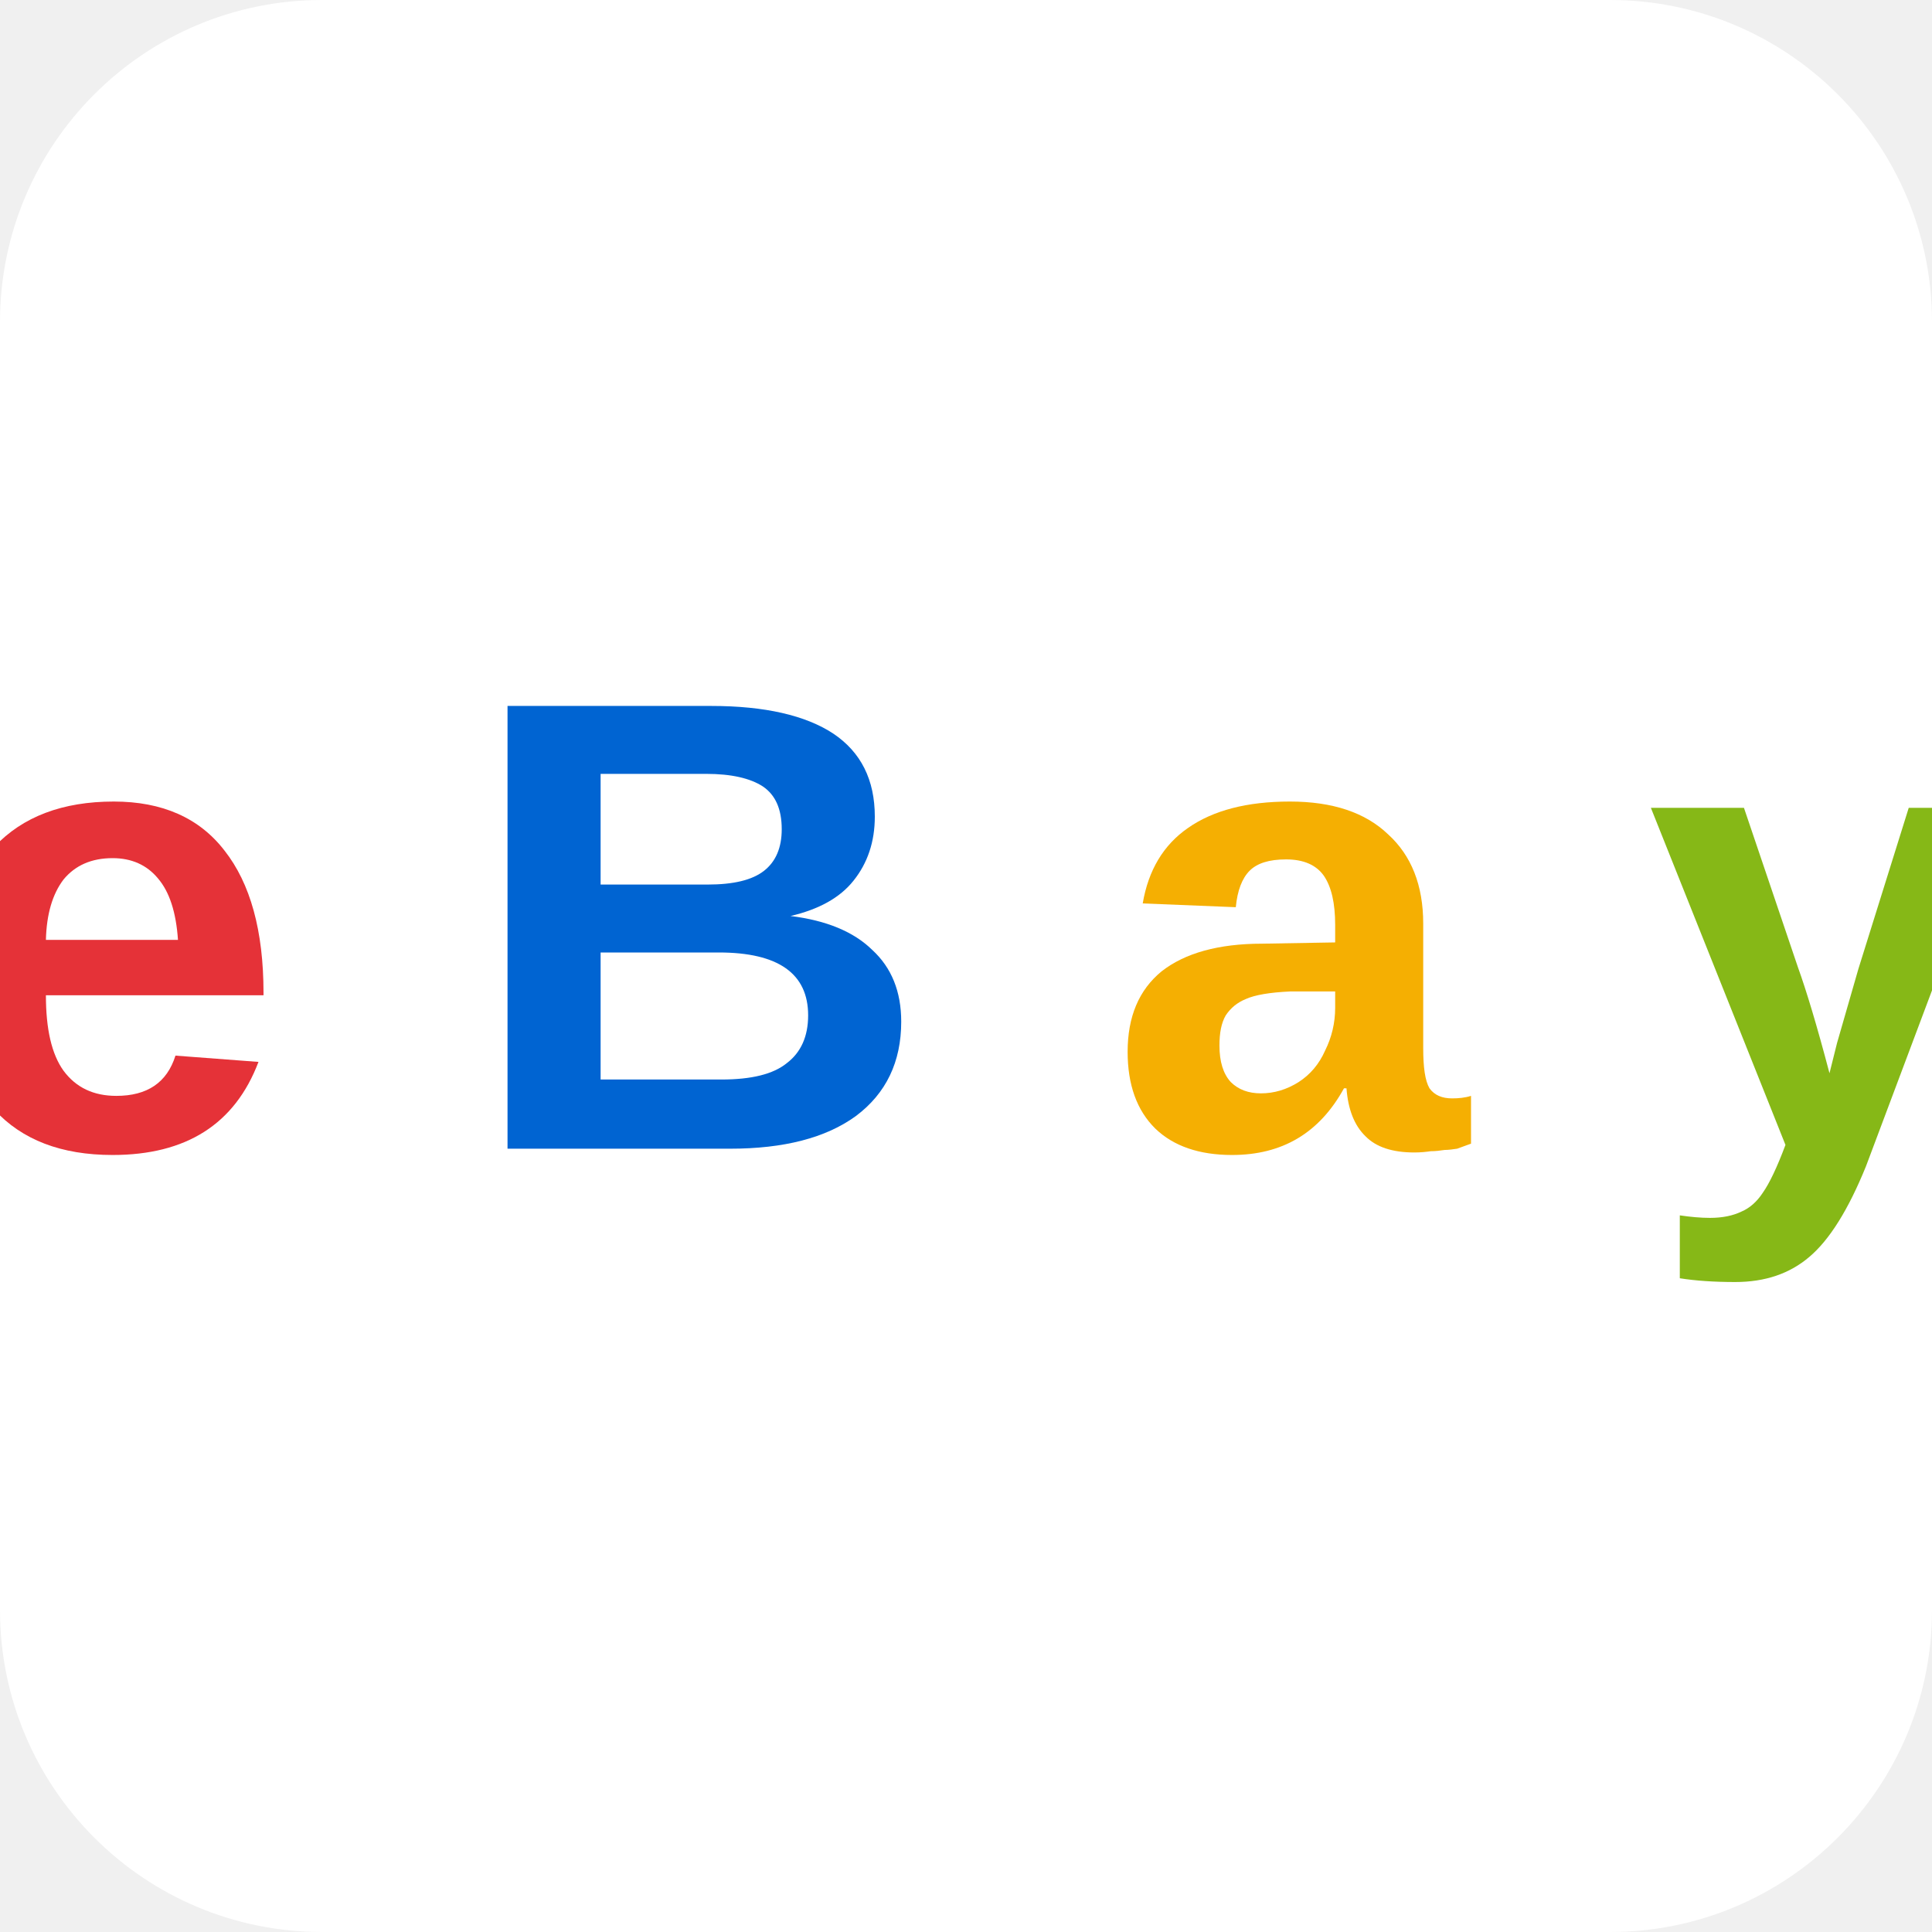
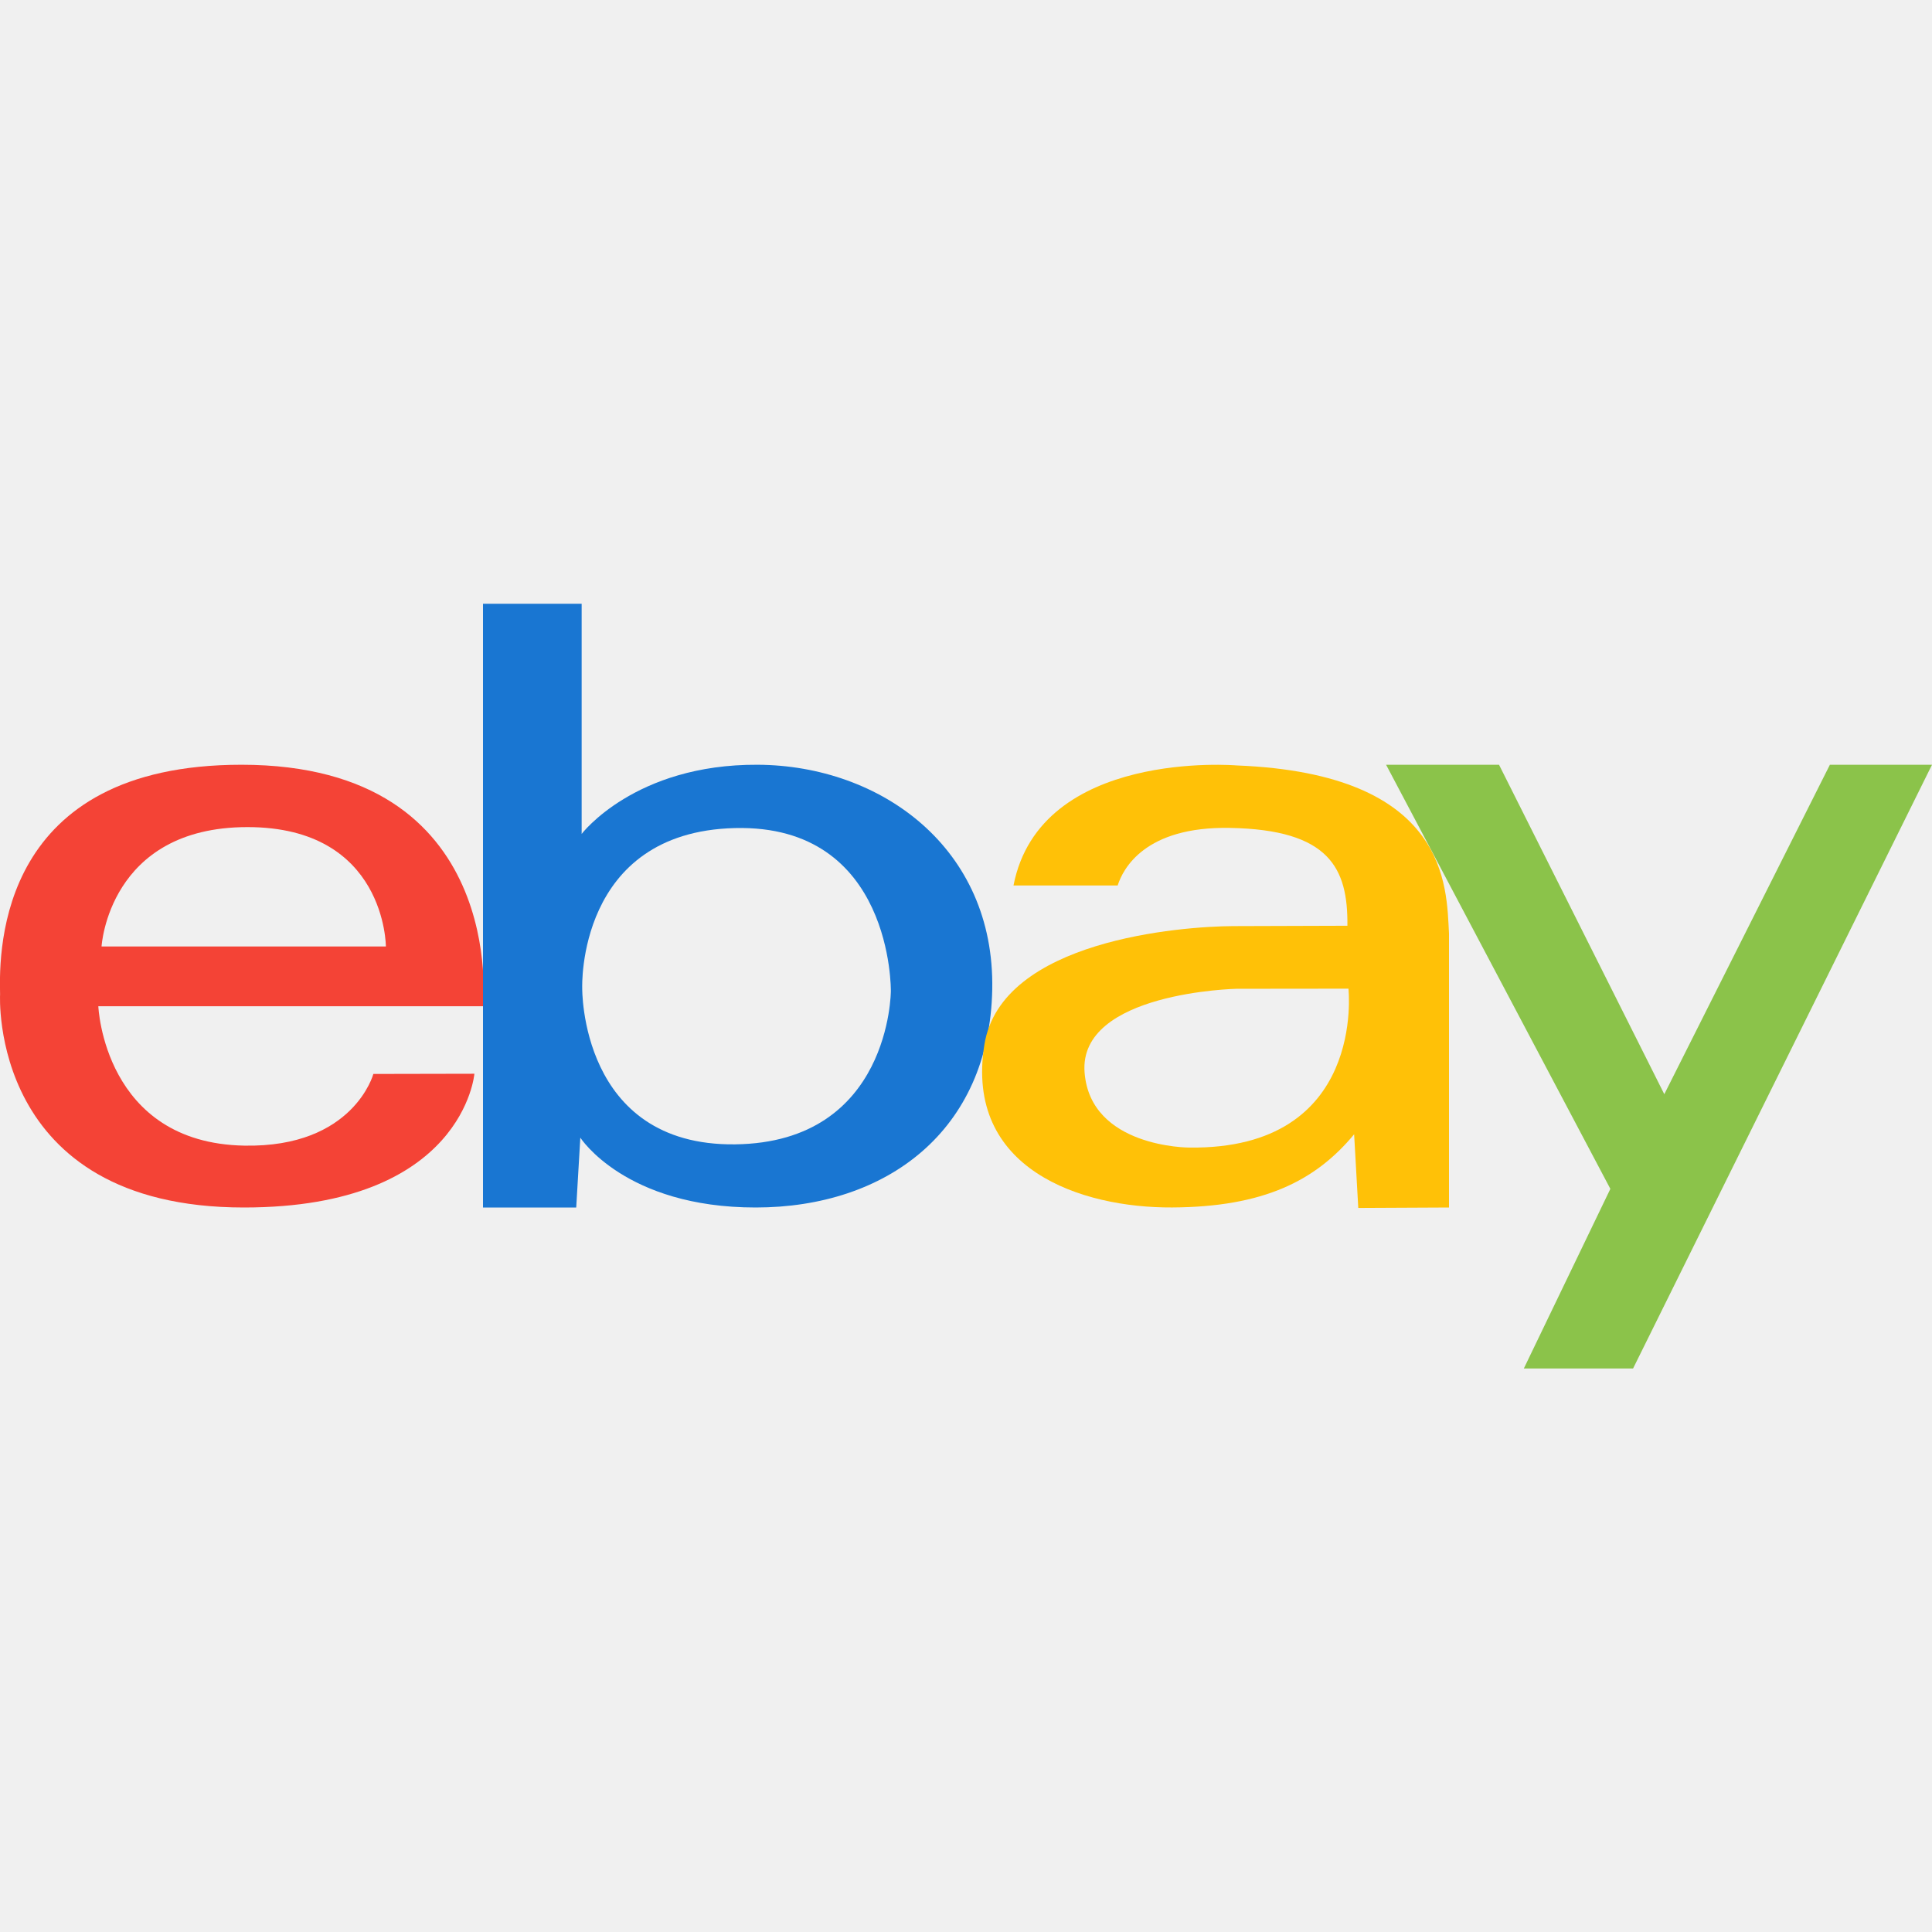
- <svg xmlns="http://www.w3.org/2000/svg" viewBox="0 0 24 24" fill="none">
-   <defs>
-     <linearGradient id="ebayTextGradient" x1="0%" y1="0%" x2="100%" y2="0%">
-       <stop offset="0%" style="stop-color:#E53238" />
-       <stop offset="25%" style="stop-color:#0064D2" />
-       <stop offset="50%" style="stop-color:#F5AF02" />
-       <stop offset="75%" style="stop-color:#86B817" />
-       <stop offset="100%" style="stop-color:#E53238" />
-     </linearGradient>
-   </defs>
-   <rect x="0" y="0" width="24" height="24" rx="4" fill="#FFFFFF" />
-   <text x="50%" y="50%" font-family="Arial, sans-serif" font-size="8" font-weight="bold" text-anchor="middle" dominant-baseline="middle">
-     <tspan fill="#E53238">e</tspan>
-     <tspan fill="#0064D2">B</tspan>
-     <tspan fill="#F5AF02">a</tspan>
-     <tspan fill="#86B817">y</tspan>
-   </text>
+ <svg xmlns="http://www.w3.org/2000/svg" viewBox="0 0 48 48" width="48px" height="48px">
+   <path fill="#f44336" d="M6,19c-6.002-0.001-6.029,4.529-5.998,5.704c0,0-0.294,5.296,6.058,5.296c5.458,0,5.726-3.323,5.726-3.323l-2.51,0.005c0,0-0.489,1.831-3.205,1.781C2.579,28.4,2.443,25,2.443,25H12C12,24.999,12.643,19.001,6,19z M2.523,23.515c0,0,0.172-2.965,3.624-2.966c3.44-0.001,3.44,2.966,3.44,2.966H2.523z" />
+   <path fill="#1976d2" d="M18.825,19c-3.058-0.017-4.374,1.719-4.374,1.719V15H12v15h2.316l0.102-1.735c0,0,1.111,1.735,4.356,1.735c3.246,0,5.809-1.898,5.878-5.416C24.719,21.064,21.884,19.016,18.825,19z M18.264,28.431c-3.862,0.046-3.799-3.888-3.799-3.888s-0.141-3.873,3.793-3.97c3.933-0.097,3.875,4.051,3.875,4.051S22.126,28.384,18.264,28.431z" />
+   <path fill="#8bc34a" d="M34.437 19L37.243 19 41.349 27.185 45.463 19 48 19 40.573 34 37.859 34 40.009 29.537z" />
+   <path fill="#ffc107" d="M30.724,19.017c0,0-4.883-0.416-5.544,2.983h2.588c0.132-0.415,0.674-1.469,2.785-1.431c2.484,0.044,2.937,1.003,2.923,2.431c0,0-2.129,0.006-2.84,0.009c-1.28,0.006-5.761,0.345-6.179,2.945c-0.498,3.093,2.399,4.058,4.666,4.045c2.266-0.012,3.559-0.659,4.52-1.818l0.103,1.83L36,30v-6.805C35.936,22.032,36,19.224,30.724,19.017z M29.546,28.511c0,0-2.456,0.003-2.6-1.867c-0.154-1.996,3.778-2.078,3.778-2.078l2.778-0.003C33.501,24.564,33.951,28.567,29.546,28.511z" />
</svg>
